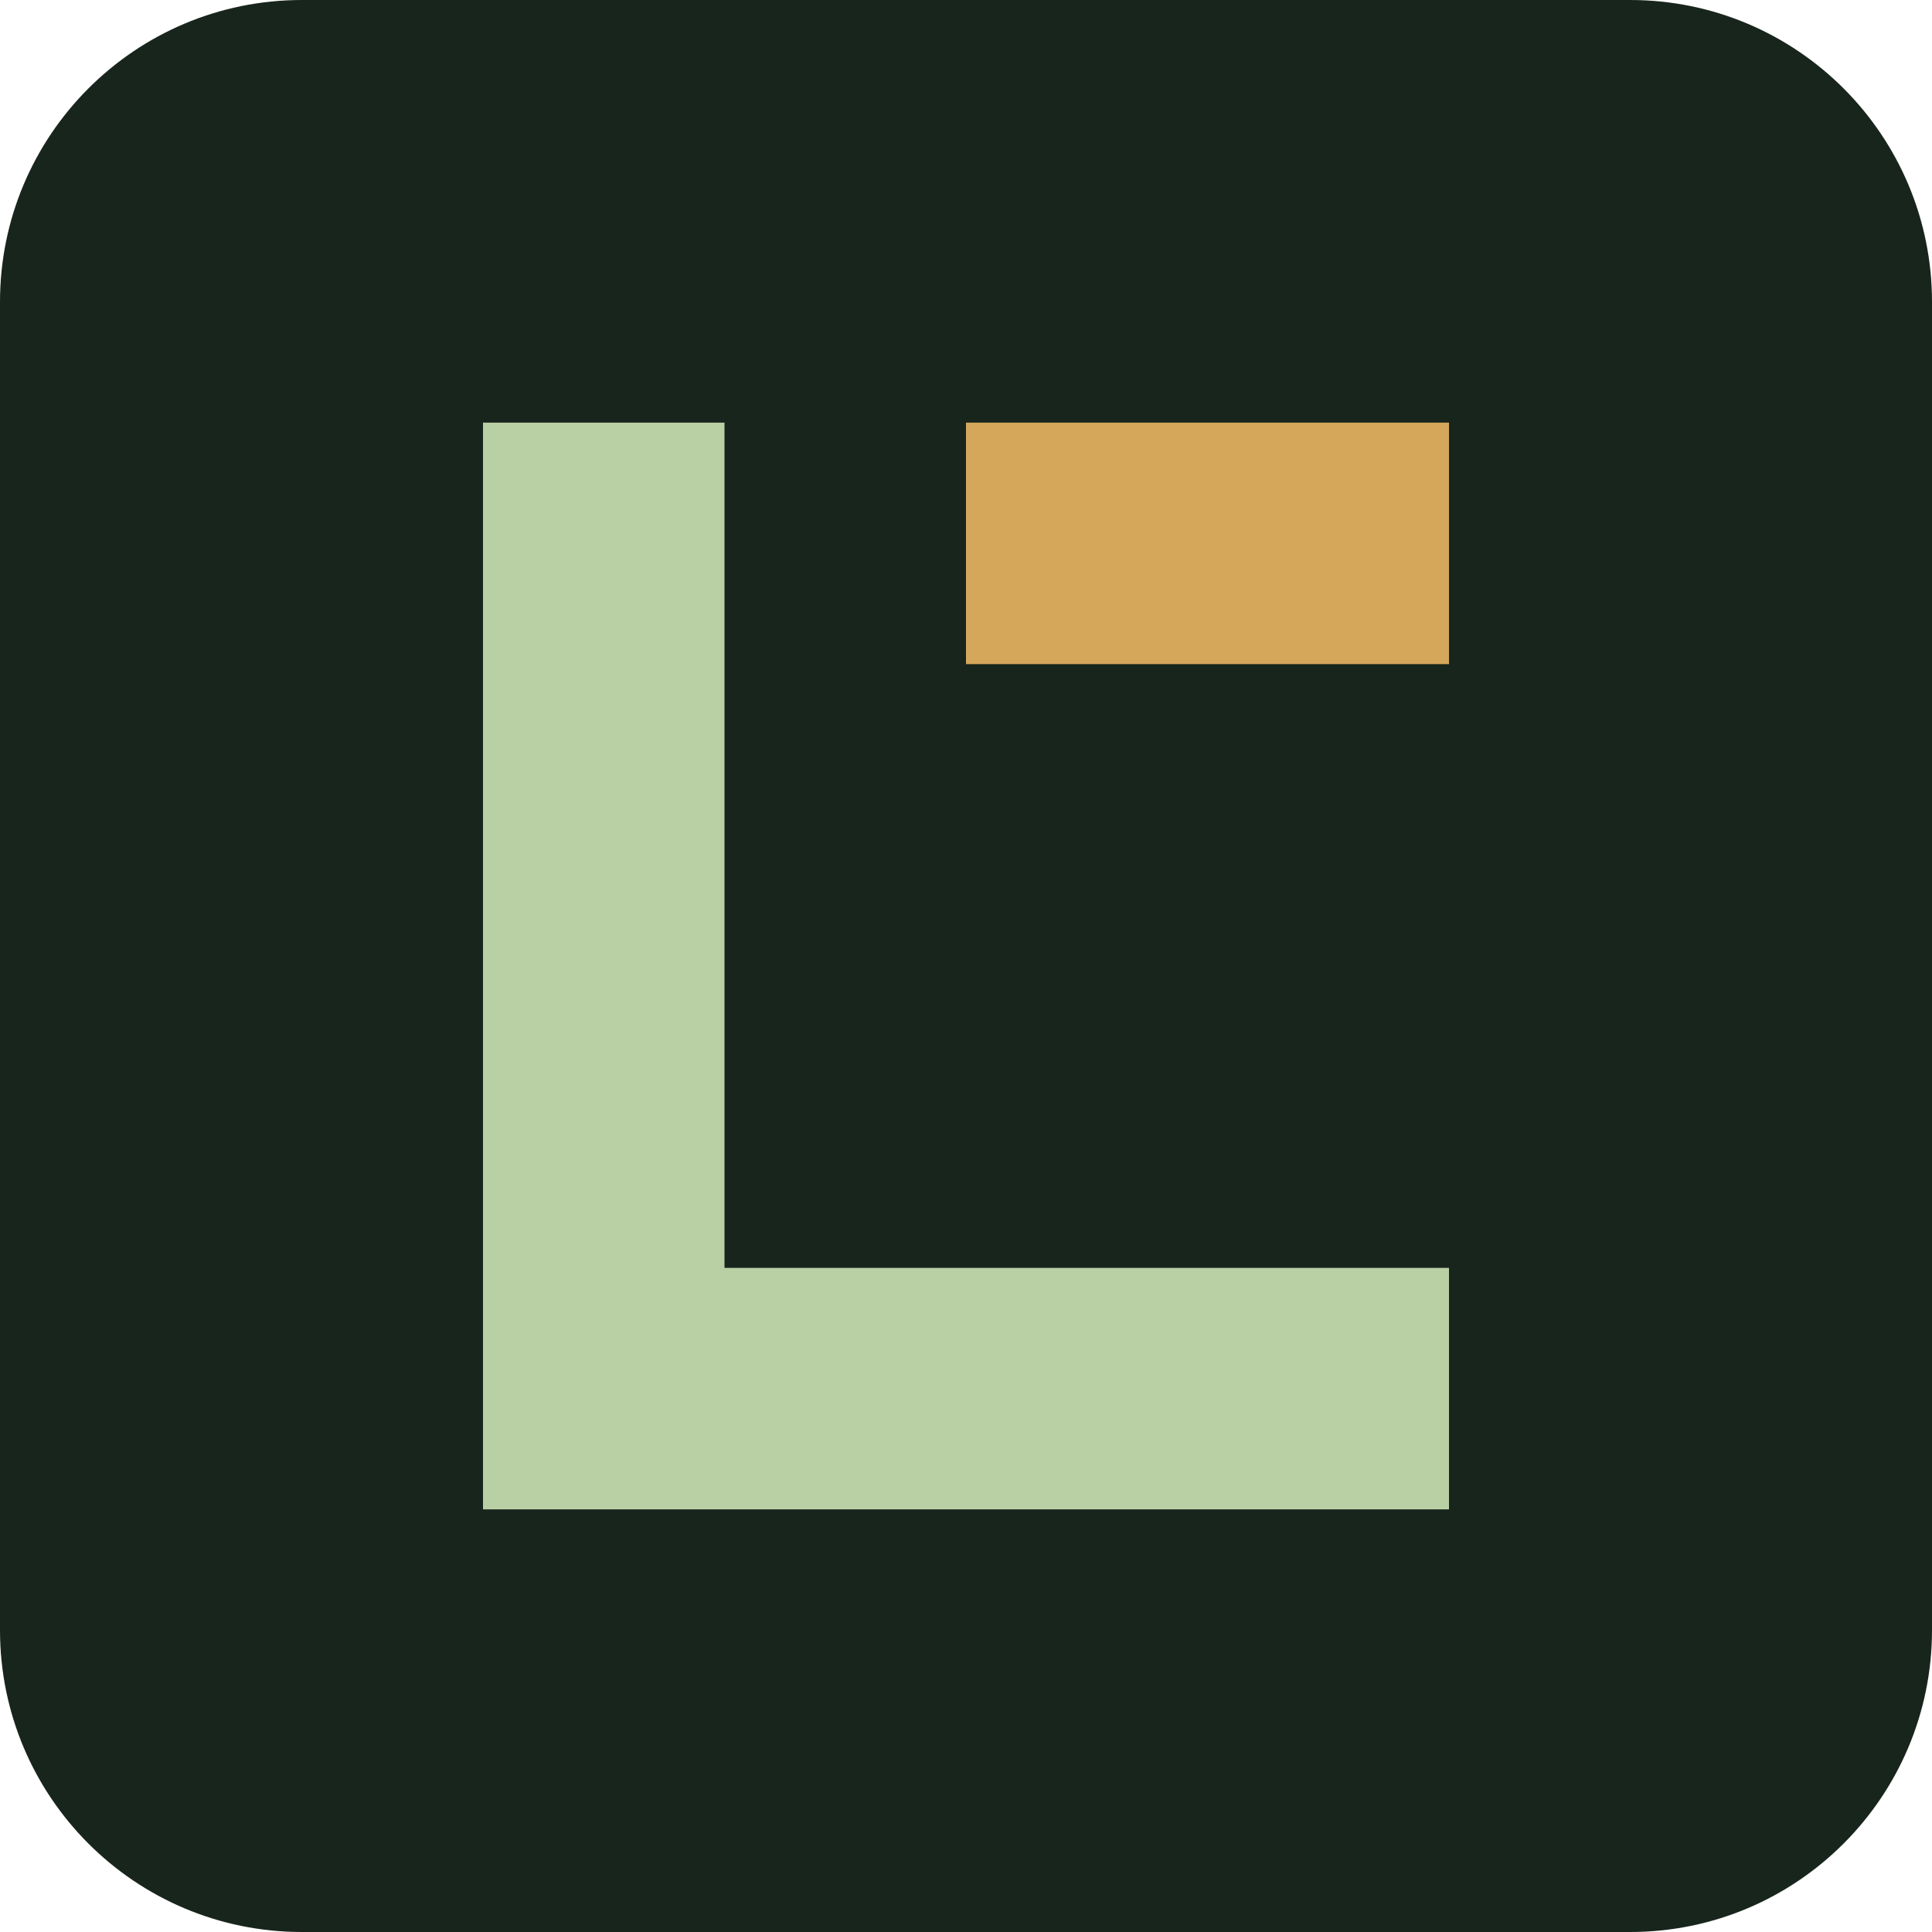
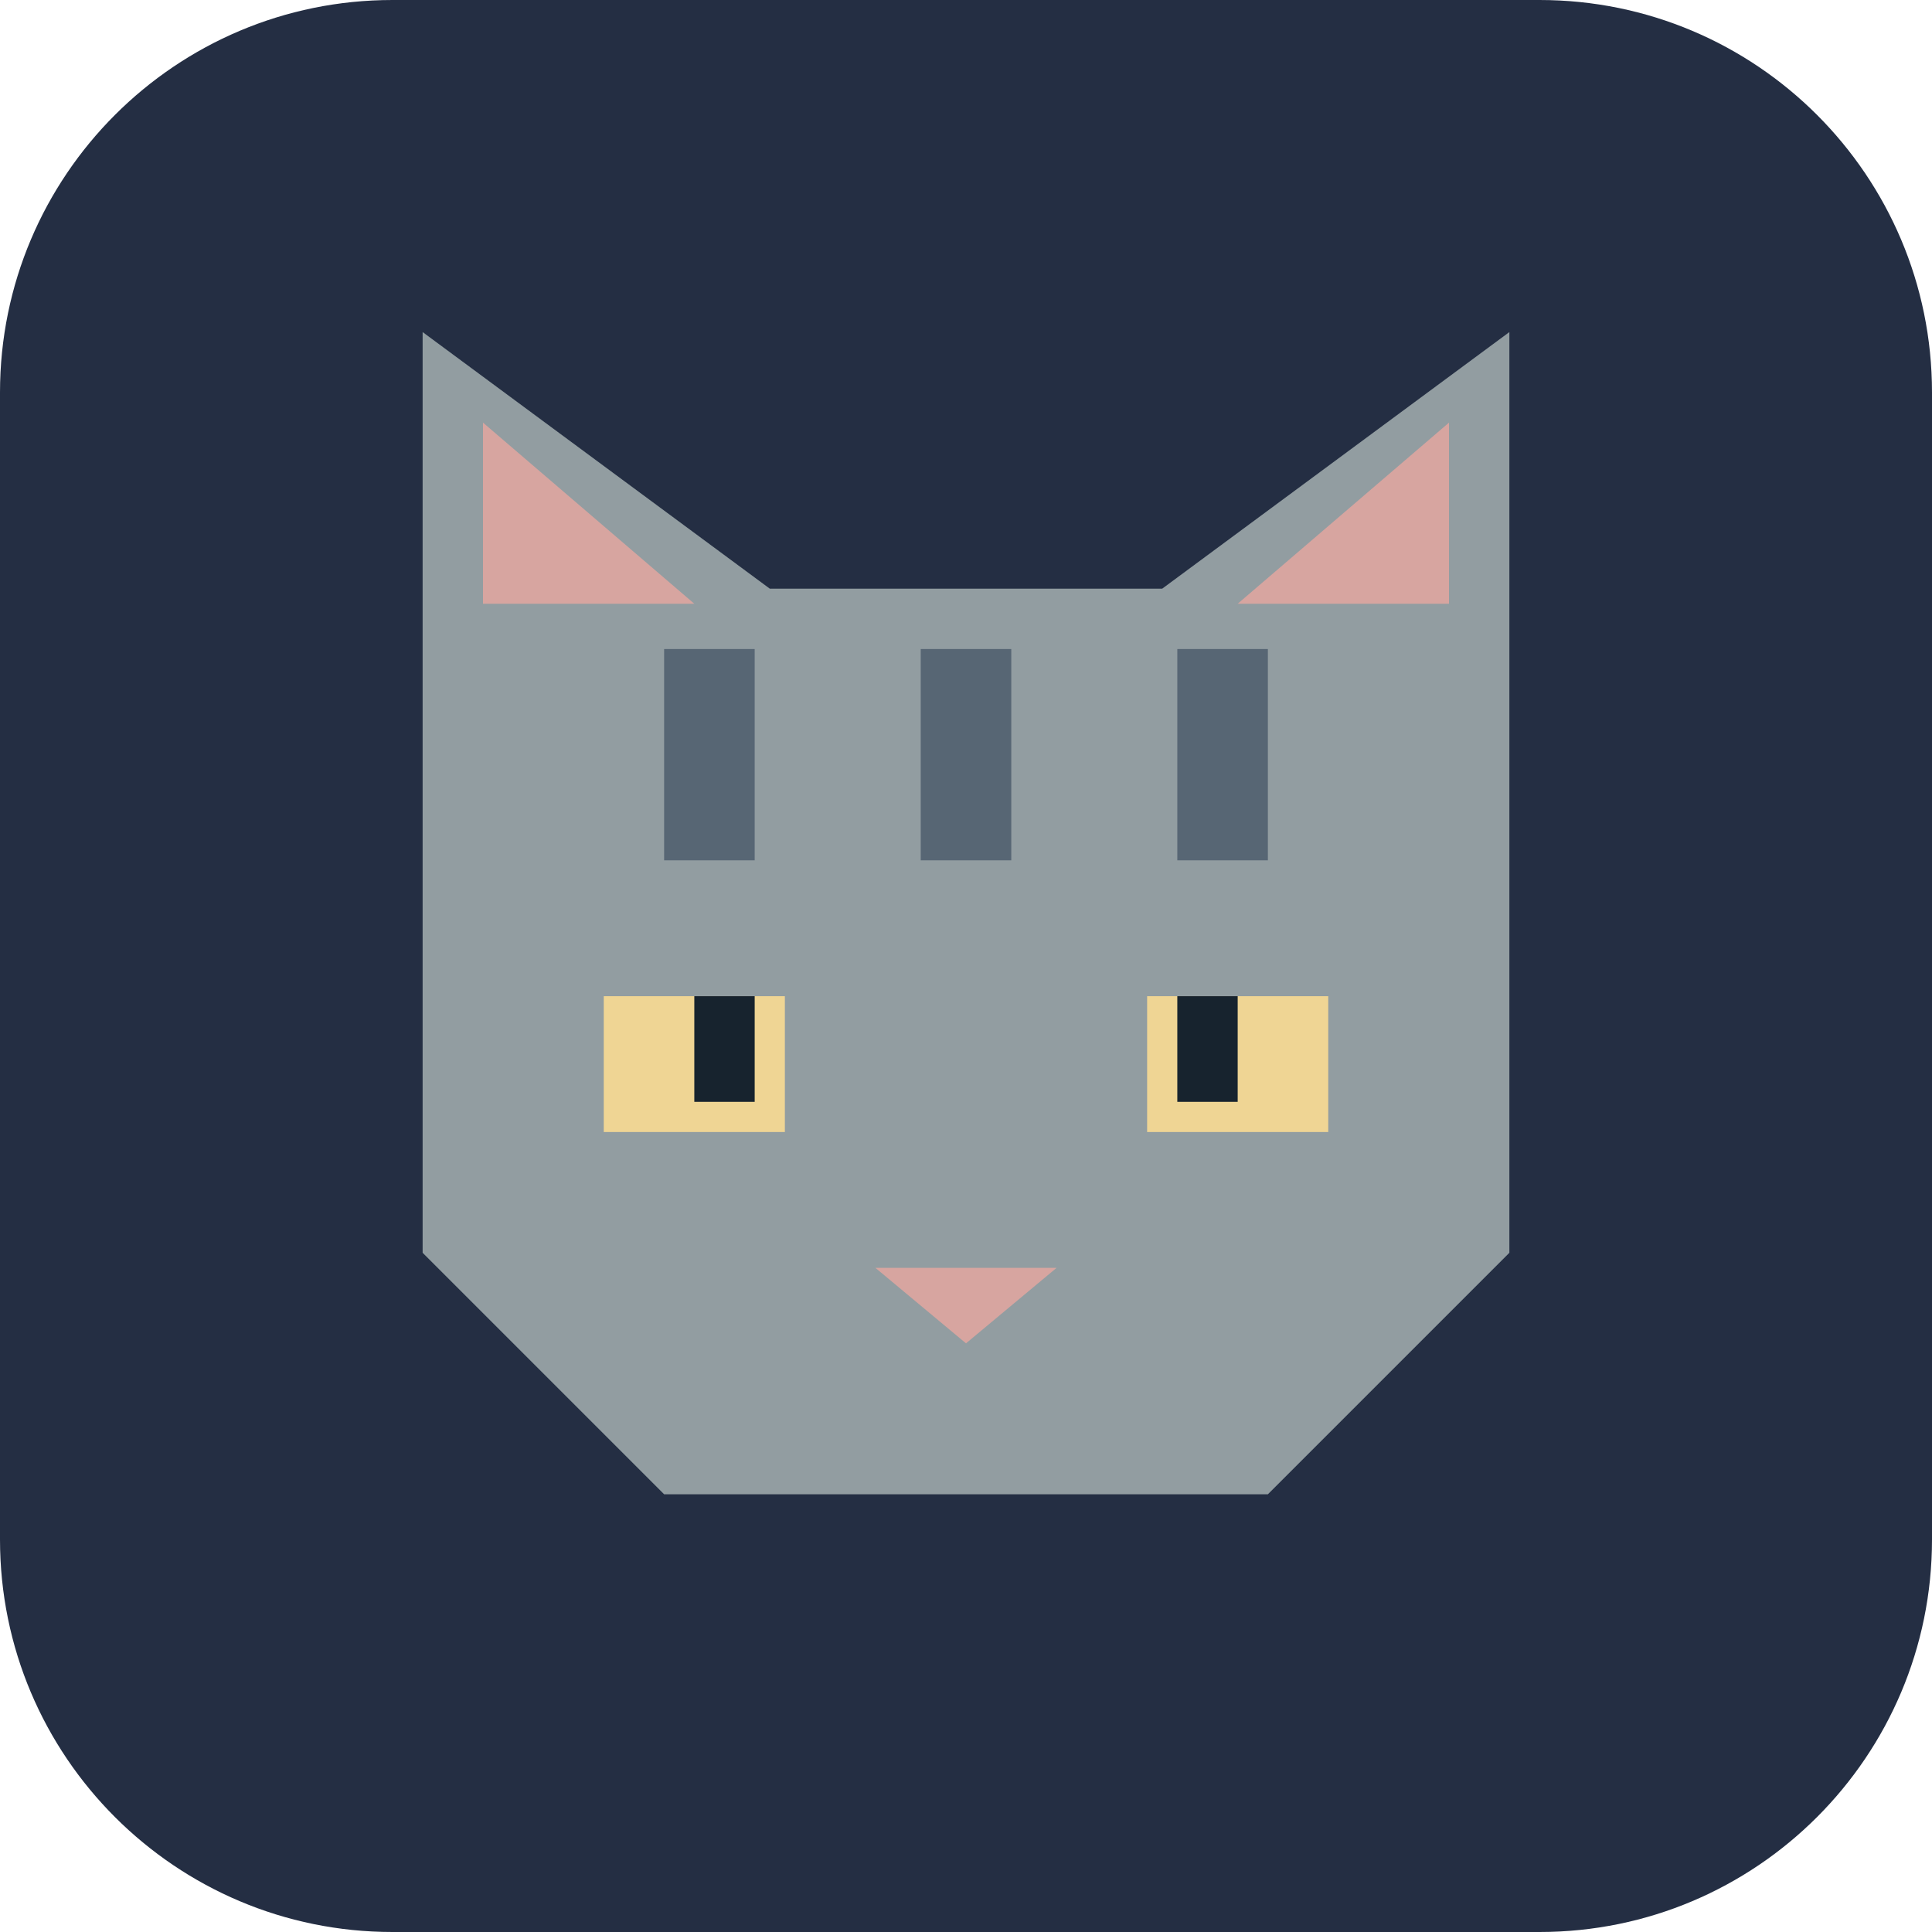
<svg xmlns="http://www.w3.org/2000/svg" width="128" height="128" viewBox="0 0 128 128">
-   <rect width="128" height="128" rx="20" fill="#18251d" />
-   <path d="M32 28h16v56h48v16H32z" fill="#b9cfa4" />
-   <path d="M64 28h32v16H64z" fill="#d5a75b" />
+   <rect width="128" height="128" rx="26" fill="#242e43" />
+   <path d="M28 39V22l23 17h26l23-17v61L84 99H44L28 83Z" fill="#929da1" />
+   <path d="m32 28 14 12H32zm64 0L82 40h14z" fill="#d7a5a0" />
+   <path d="M47 43v14m17-14v14m17-14v14" stroke="#576674" stroke-width="6" />
+   <path d="M40 66h12v9H40zm36 0h12v9H76z" fill="#efd594" />
+   <path d="M48 66v7m32-7v7" stroke="#17232e" stroke-width="4" />
+   <path d="m58 84 6 5 6-5" fill="#d7a5a0" />
</svg>
